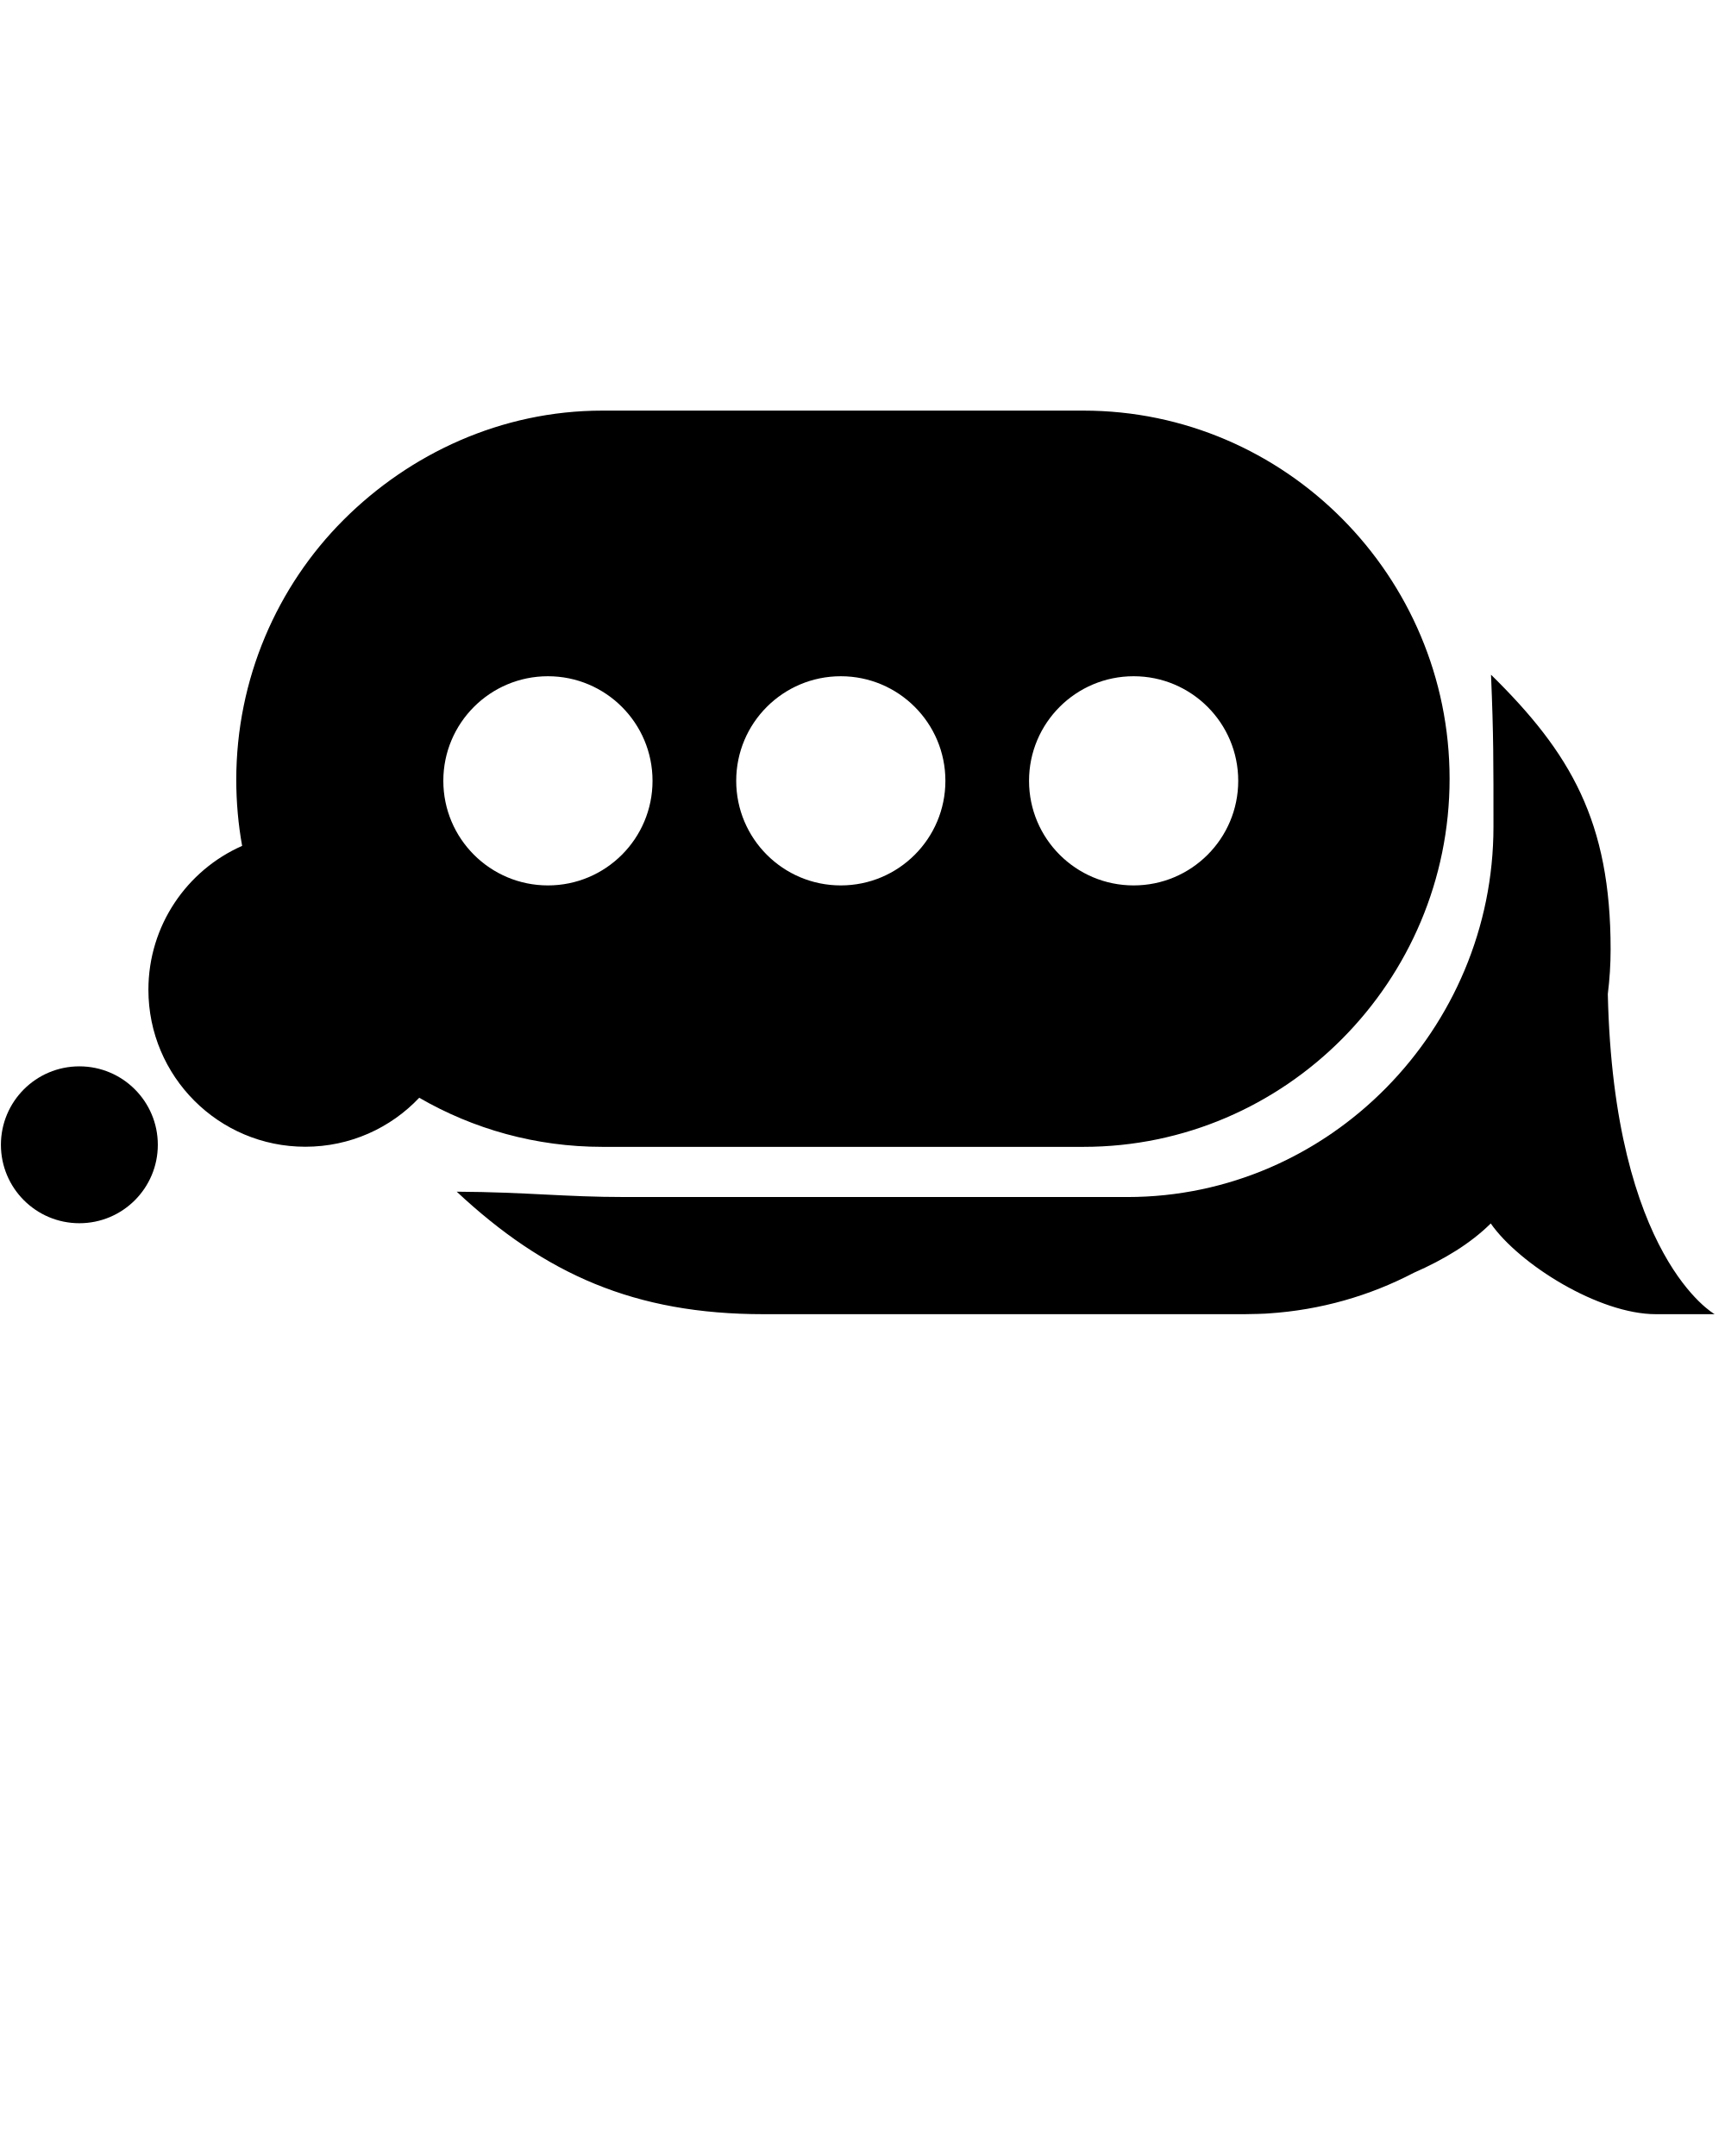
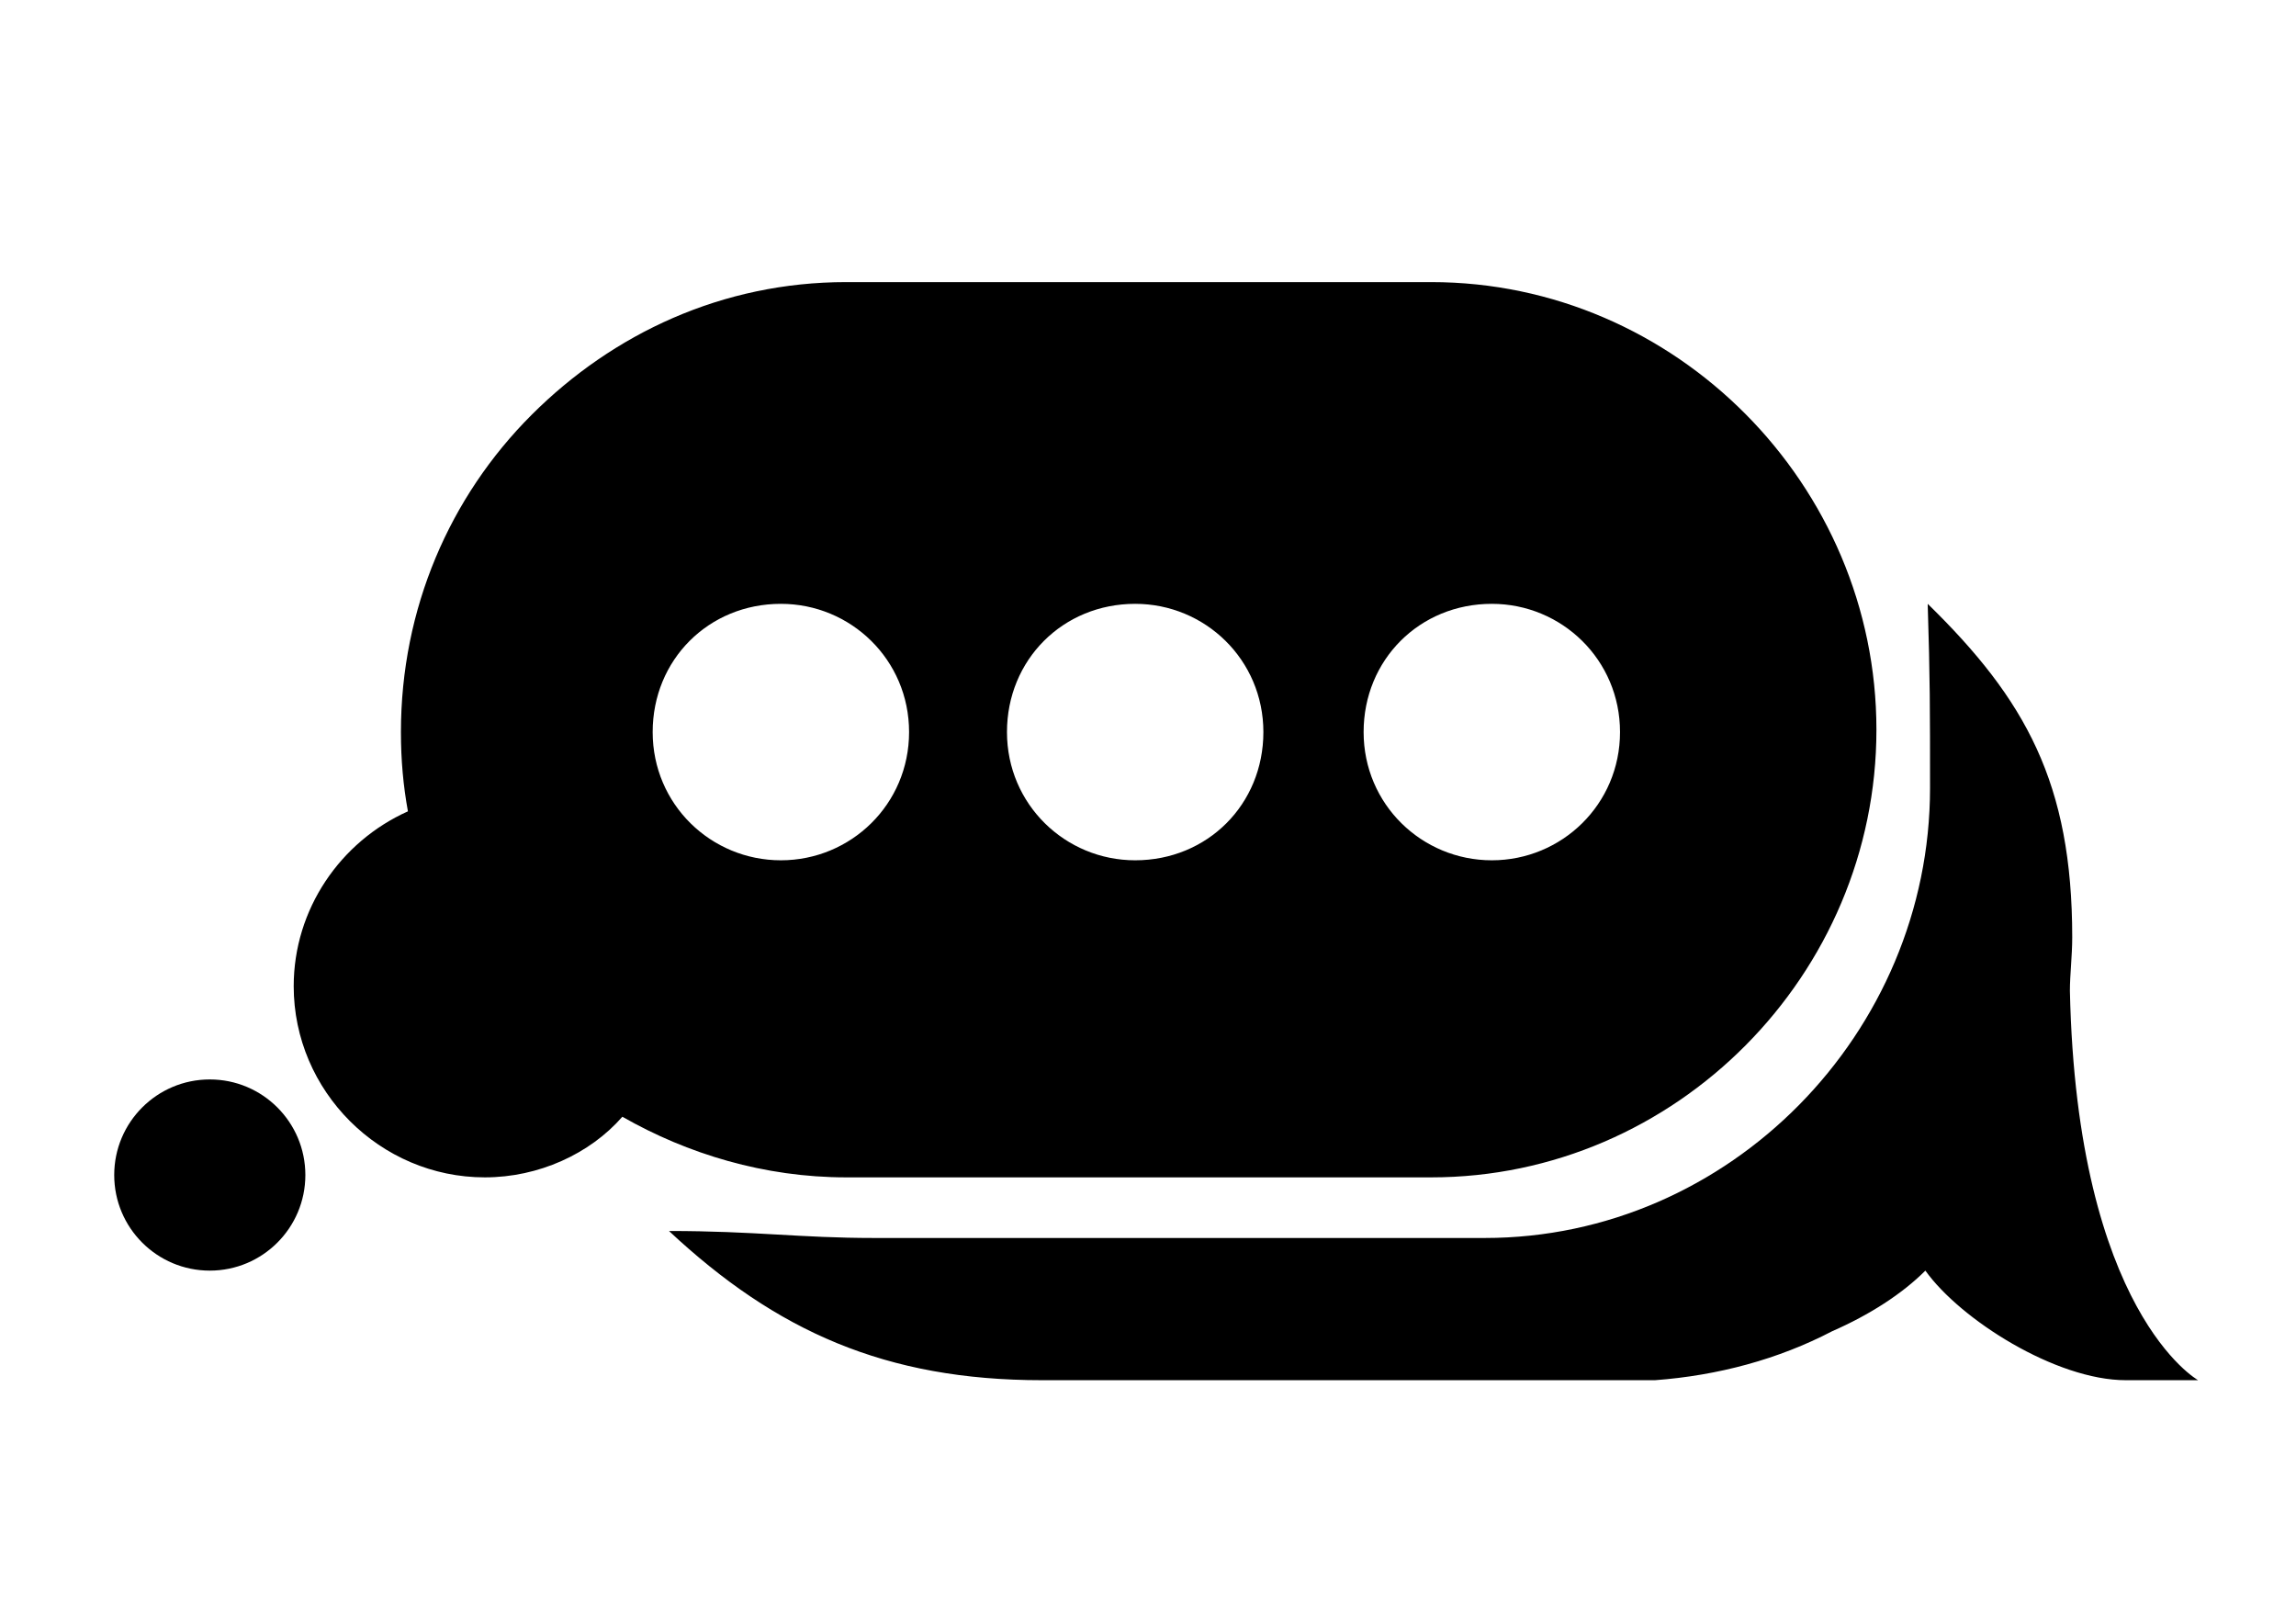
- <svg xmlns="http://www.w3.org/2000/svg" version="1.1" x="0px" y="0px" viewBox="0 0 90 112.5" enable-background="new 0 0 90 90" xml:space="preserve">
-   <path d="M56.527,21.426H31.426c-5.273,0-10.049,2.248-13.505,5.704s-5.594,8.286-5.594,13.56c0,1.168,0.105,2.338,0.306,3.448  c-2.879,1.267-4.89,4.158-4.89,7.507c0,4.521,3.665,8.192,8.186,8.192c2.341,0,4.452-0.979,5.944-2.556  c2.811,1.627,6.074,2.562,9.554,2.562h25.103c10.55,0,19.101-8.66,19.101-19.209C75.628,30.087,67.077,21.426,56.527,21.426z   M28.588,46.201c-3.014,0-5.458-2.443-5.458-5.458s2.444-5.457,5.458-5.457c3.013,0,5.457,2.443,5.457,5.457  S31.602,46.201,28.588,46.201z M43.868,46.201c-3.014,0-5.457-2.443-5.457-5.458s2.443-5.457,5.457-5.457  c3.013,0,5.457,2.443,5.457,5.457S46.881,46.201,43.868,46.201z M59.146,46.201c-3.013,0-5.457-2.443-5.457-5.458  s2.444-5.457,5.457-5.457c3.015,0,5.457,2.443,5.457,5.457S62.161,46.201,59.146,46.201z" />
-   <circle cx="4.141" cy="59.735" r="4.093" />
-   <path d="M89.46,68.574c0,0-2.396,0-3.069,0c-2.961,0-7.115-2.592-8.613-4.734c-1.045,1.037-2.437,1.885-4.01,2.572  c-2.297,1.201-4.867,1.947-7.593,2.123c-0.079,0.014-0.918,0.039-1.241,0.039H39.83c-6.714,0-11.396-2.086-16.001-6.392  c3.674,0.022,5.617,0.279,8.798,0.279H58.82c10.549,0,19.1-8.771,19.1-19.317c0-3.415,0.007-4.738-0.128-7.938  c4.158,4.085,6.24,7.662,6.24,14.323c0,0.801-0.05,1.563-0.146,2.34C84.195,65.635,89.46,68.574,89.46,68.574z" />
+ <svg xmlns="http://www.w3.org/2000/svg" version="1.1" id="Layer_1" x="0px" y="0px" viewBox="0 0 98.5 68.7" style="enable-background:new 0 0 98.5 68.7;" xml:space="preserve">
+   <path d="M61.4,12.1H36.3c-5.3,0-10,2.2-13.5,5.7s-5.6,8.3-5.6,13.6c0,1.2,0.1,2.3,0.3,3.4c-2.9,1.3-4.9,4.2-4.9,7.5  c0,4.5,3.7,8.2,8.2,8.2c2.3,0,4.5-1,5.9-2.6c2.8,1.6,6.1,2.6,9.6,2.6h25.1c10.5,0,19.1-8.7,19.1-19.2C80.5,20.8,71.9,12.1,61.4,12.1  z M33.5,36.9c-3,0-5.5-2.4-5.5-5.5s2.4-5.5,5.5-5.5c3,0,5.5,2.4,5.5,5.5S36.5,36.9,33.5,36.9z M48.7,36.9c-3,0-5.5-2.4-5.5-5.5  s2.4-5.5,5.5-5.5c3,0,5.5,2.4,5.5,5.5S51.8,36.9,48.7,36.9z M64,36.9c-3,0-5.5-2.4-5.5-5.5s2.4-5.5,5.5-5.5c3,0,5.5,2.4,5.5,5.5  S67,36.9,64,36.9z" />
+   <circle cx="9" cy="50.4" r="4.1" />
+   <path d="M94.3,59.2c0,0-2.4,0-3.1,0c-3,0-7.1-2.6-8.6-4.7c-1,1-2.4,1.9-4,2.6c-2.3,1.2-4.9,1.9-7.6,2.1c-0.1,0-0.9,0-1.2,0H44.7  c-6.7,0-11.4-2.1-16-6.4c3.7,0,5.6,0.3,8.8,0.3h26.2c10.5,0,19.1-8.8,19.1-19.3c0-3.4,0-4.7-0.1-7.9c4.2,4.1,6.2,7.7,6.2,14.3  c0,0.8-0.1,1.6-0.1,2.3C89.1,56.3,94.3,59.2,94.3,59.2z" />
</svg>
